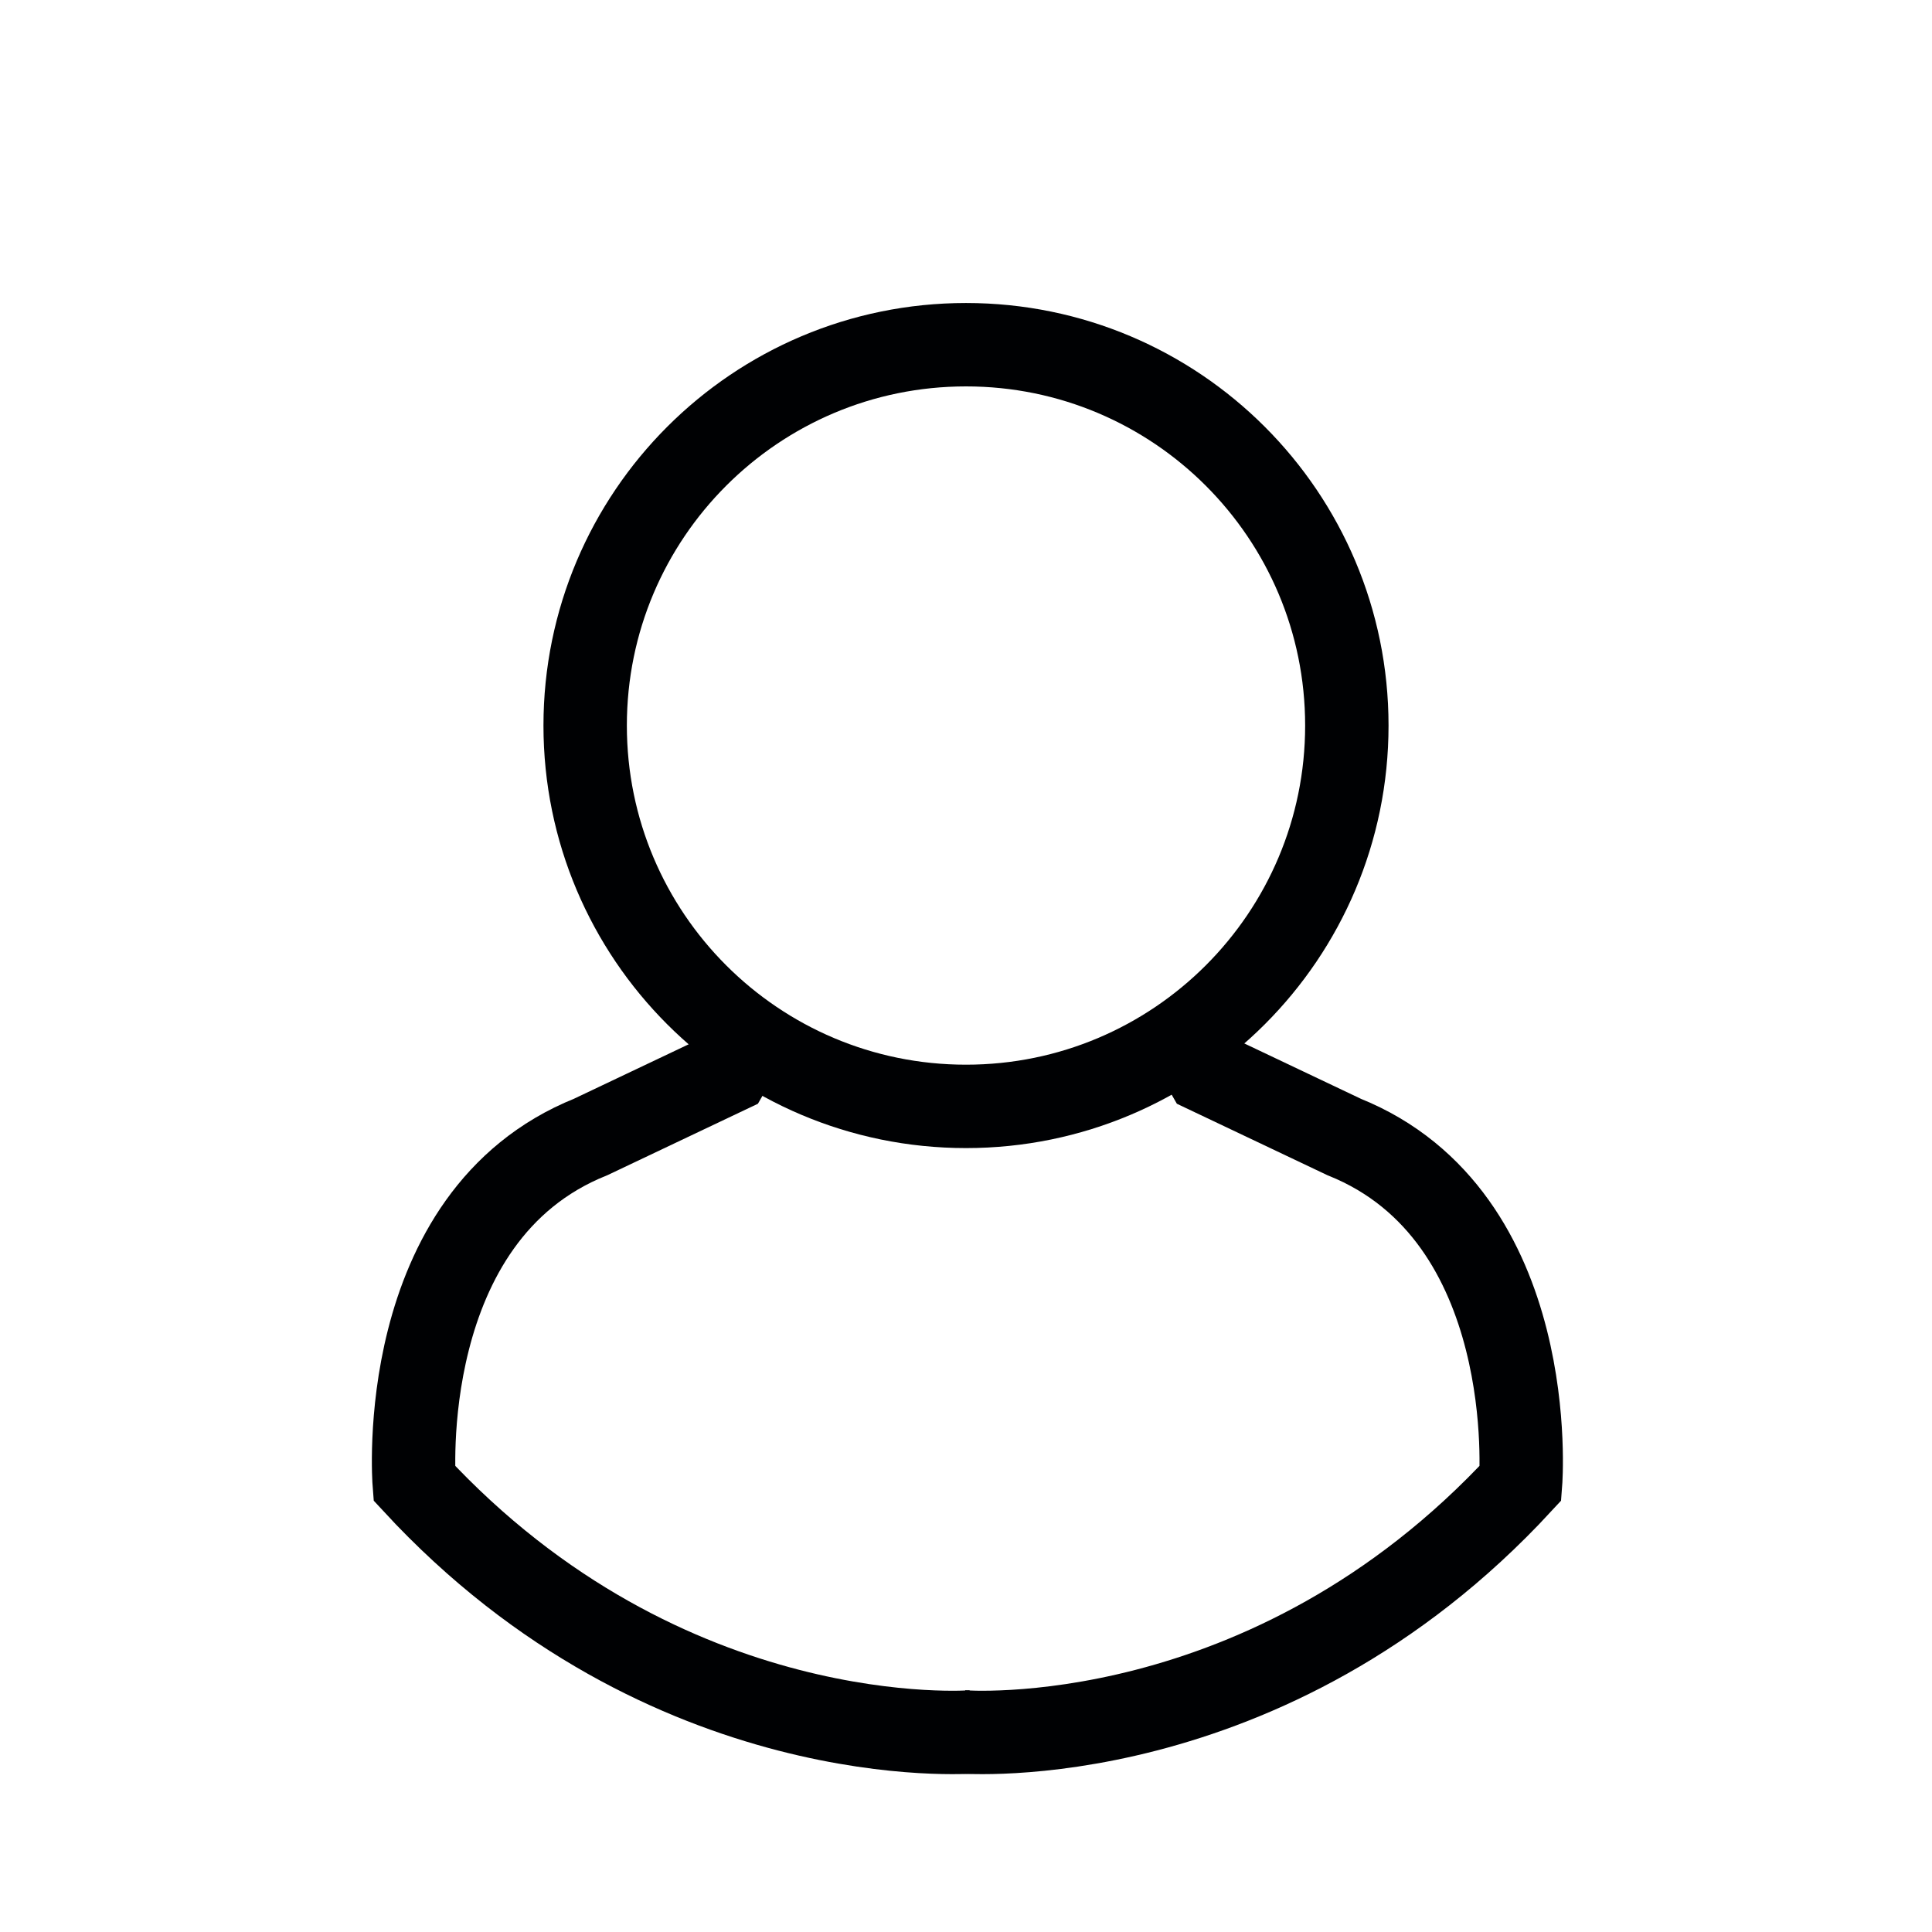
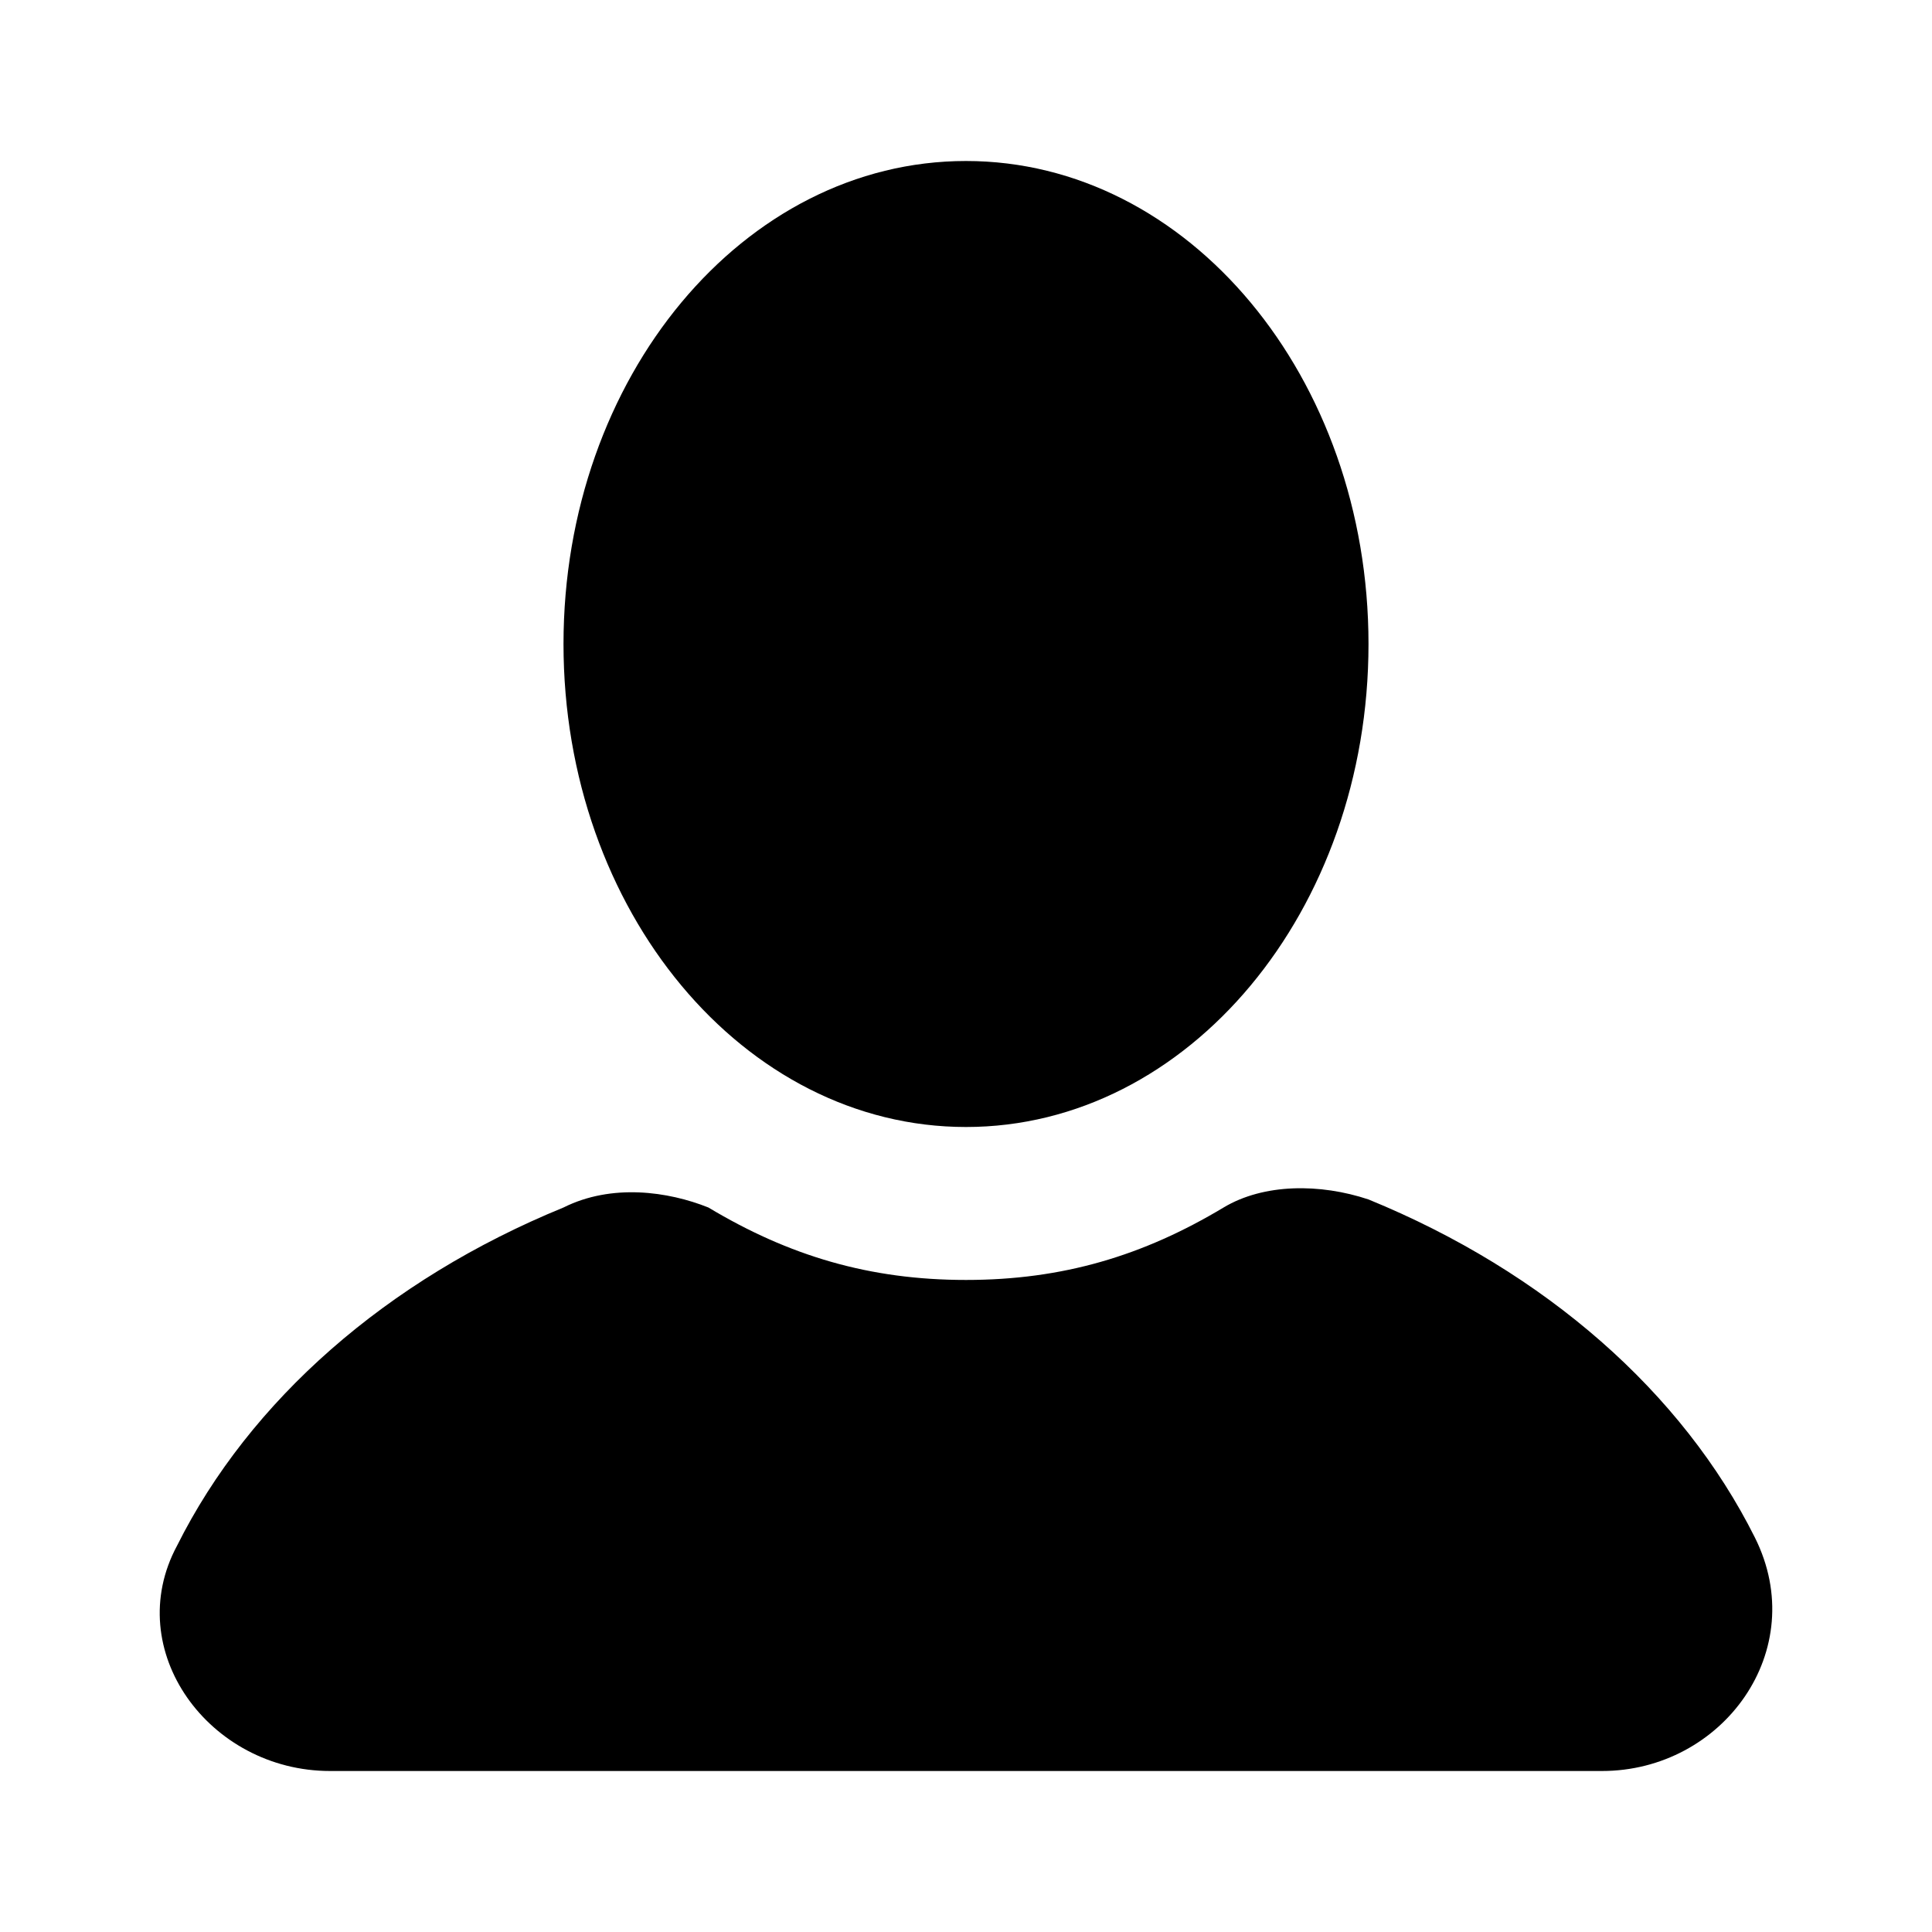
- <svg xmlns="http://www.w3.org/2000/svg" style="enable-background:new 0 0 139 139;" version="1.1" viewBox="0 0 139 139" xml:space="preserve">
-   <style type="text/css">
- 	.st0{display:none;}
- 	.st1{display:inline;}
- 	.st2{fill:none;stroke:#000000;stroke-width:6;stroke-miterlimit:10;}
- 	.st3{fill:none;stroke:#000103;stroke-miterlimit:10;}
- 	.st4{fill:none;stroke:#000103;stroke-width:6;stroke-miterlimit:10;}
- </style>
-   <g class="st0" id="Слой_1">
-     <g class="st1" id="Profile">
-       <circle cx="69.5" cy="52.2" r="27.4" />
-       <path d="M85.1,75.2c-4.7,2.5-10,3.9-15.6,4c-5.7,0-11-1.5-15.6-4c-9.6,8.6-24.3,4.5-24.3,31.5l39.7,17.9h0.5l39.7-17.9    C109.4,79.8,94.8,83.8,85.1,75.2z" />
-       <path d="M51.9,64c0,0,2,5.1,0,13.1c0,0,1.9,2.3,17.6,2.5V71L51.9,64z" />
-       <path d="M87.1,64c0,0-2,5.1,0,13.1c0,0-1.9,2.3-17.6,2.5V71L87.1,64z" />
-       <circle class="st2" cx="69.5" cy="66.6" r="58" />
-       <path d="M29.5,106.7c0,0,13.7,17.8,40.2,17.9c0,0,22.4,1.5,39.7-17.9H29.5z" />
+ <svg xmlns="http://www.w3.org/2000/svg" style="enable-background:new 0 0 24 24;" version="1.1" viewBox="0 0 24 24" xml:space="preserve">
+   <g id="info" />
+   <g id="icons">
+     <g id="user">
+       <ellipse cx="12" cy="8" rx="5" ry="6" />
+       <path d="M21.8,19.1c-0.9-1.8-2.6-3.3-4.8-4.2c-0.6-0.2-1.3-0.2-1.8,0.1c-1,0.6-2,0.9-3.2,0.9s-2.2-0.3-3.2-0.9    C8.3,14.8,7.6,14.7,7,15c-2.2,0.9-3.9,2.4-4.8,4.2C1.5,20.5,2.6,22,4.1,22h15.8C21.4,22,22.5,20.5,21.8,19.1z" />
    </g>
-     <g class="st1" id="Profile_1_">
-       <path class="st3" d="M85.1,75.2c-4.7,2.5-10,3.9-15.6,4c-5.7,0-11-1.5-15.6-4c-9.6,8.6-24.3,4.5-24.3,31.5l39.7,17.9h0.5    l39.7-17.9C109.4,79.8,94.8,83.8,85.1,75.2z" />
-       <path class="st3" d="M51.9,64c0,0,2,5.1,0,13.1c0,0,1.9,2.3,17.6,2.5V71L51.9,64z" />
-       <path class="st3" d="M87.1,64c0,0-2,5.1,0,13.1c0,0-1.9,2.3-17.6,2.5V71L87.1,64z" />
-       <circle class="st4" cx="69.5" cy="66.6" r="58" />
-       <path class="st3" d="M29.5,106.7c0,0,13.7,17.8,40.2,17.9c0,0,22.4,1.5,39.7-17.9H29.5z" />
-     </g>
-     <g class="st1" id="Слой_2" />
-   </g>
-   <g id="Слой_2_1_">
-     <circle class="st4" cx="69.5" cy="52.2" r="27.4" />
-     <path class="st4" d="M69.2,124.6c0,0,22,1.8,40.2-17.9c0,0,1.5-19.2-12.7-24.9l-9.9-4.7c0,0-1.1-1.9-0.7-3.4" />
-     <path class="st4" d="M70,124.6c0,0-22,1.8-40.2-17.9c0,0-1.5-19.2,12.7-24.9l9.9-4.7c0,0,1.1-1.9,0.7-3.4" />
  </g>
</svg>
